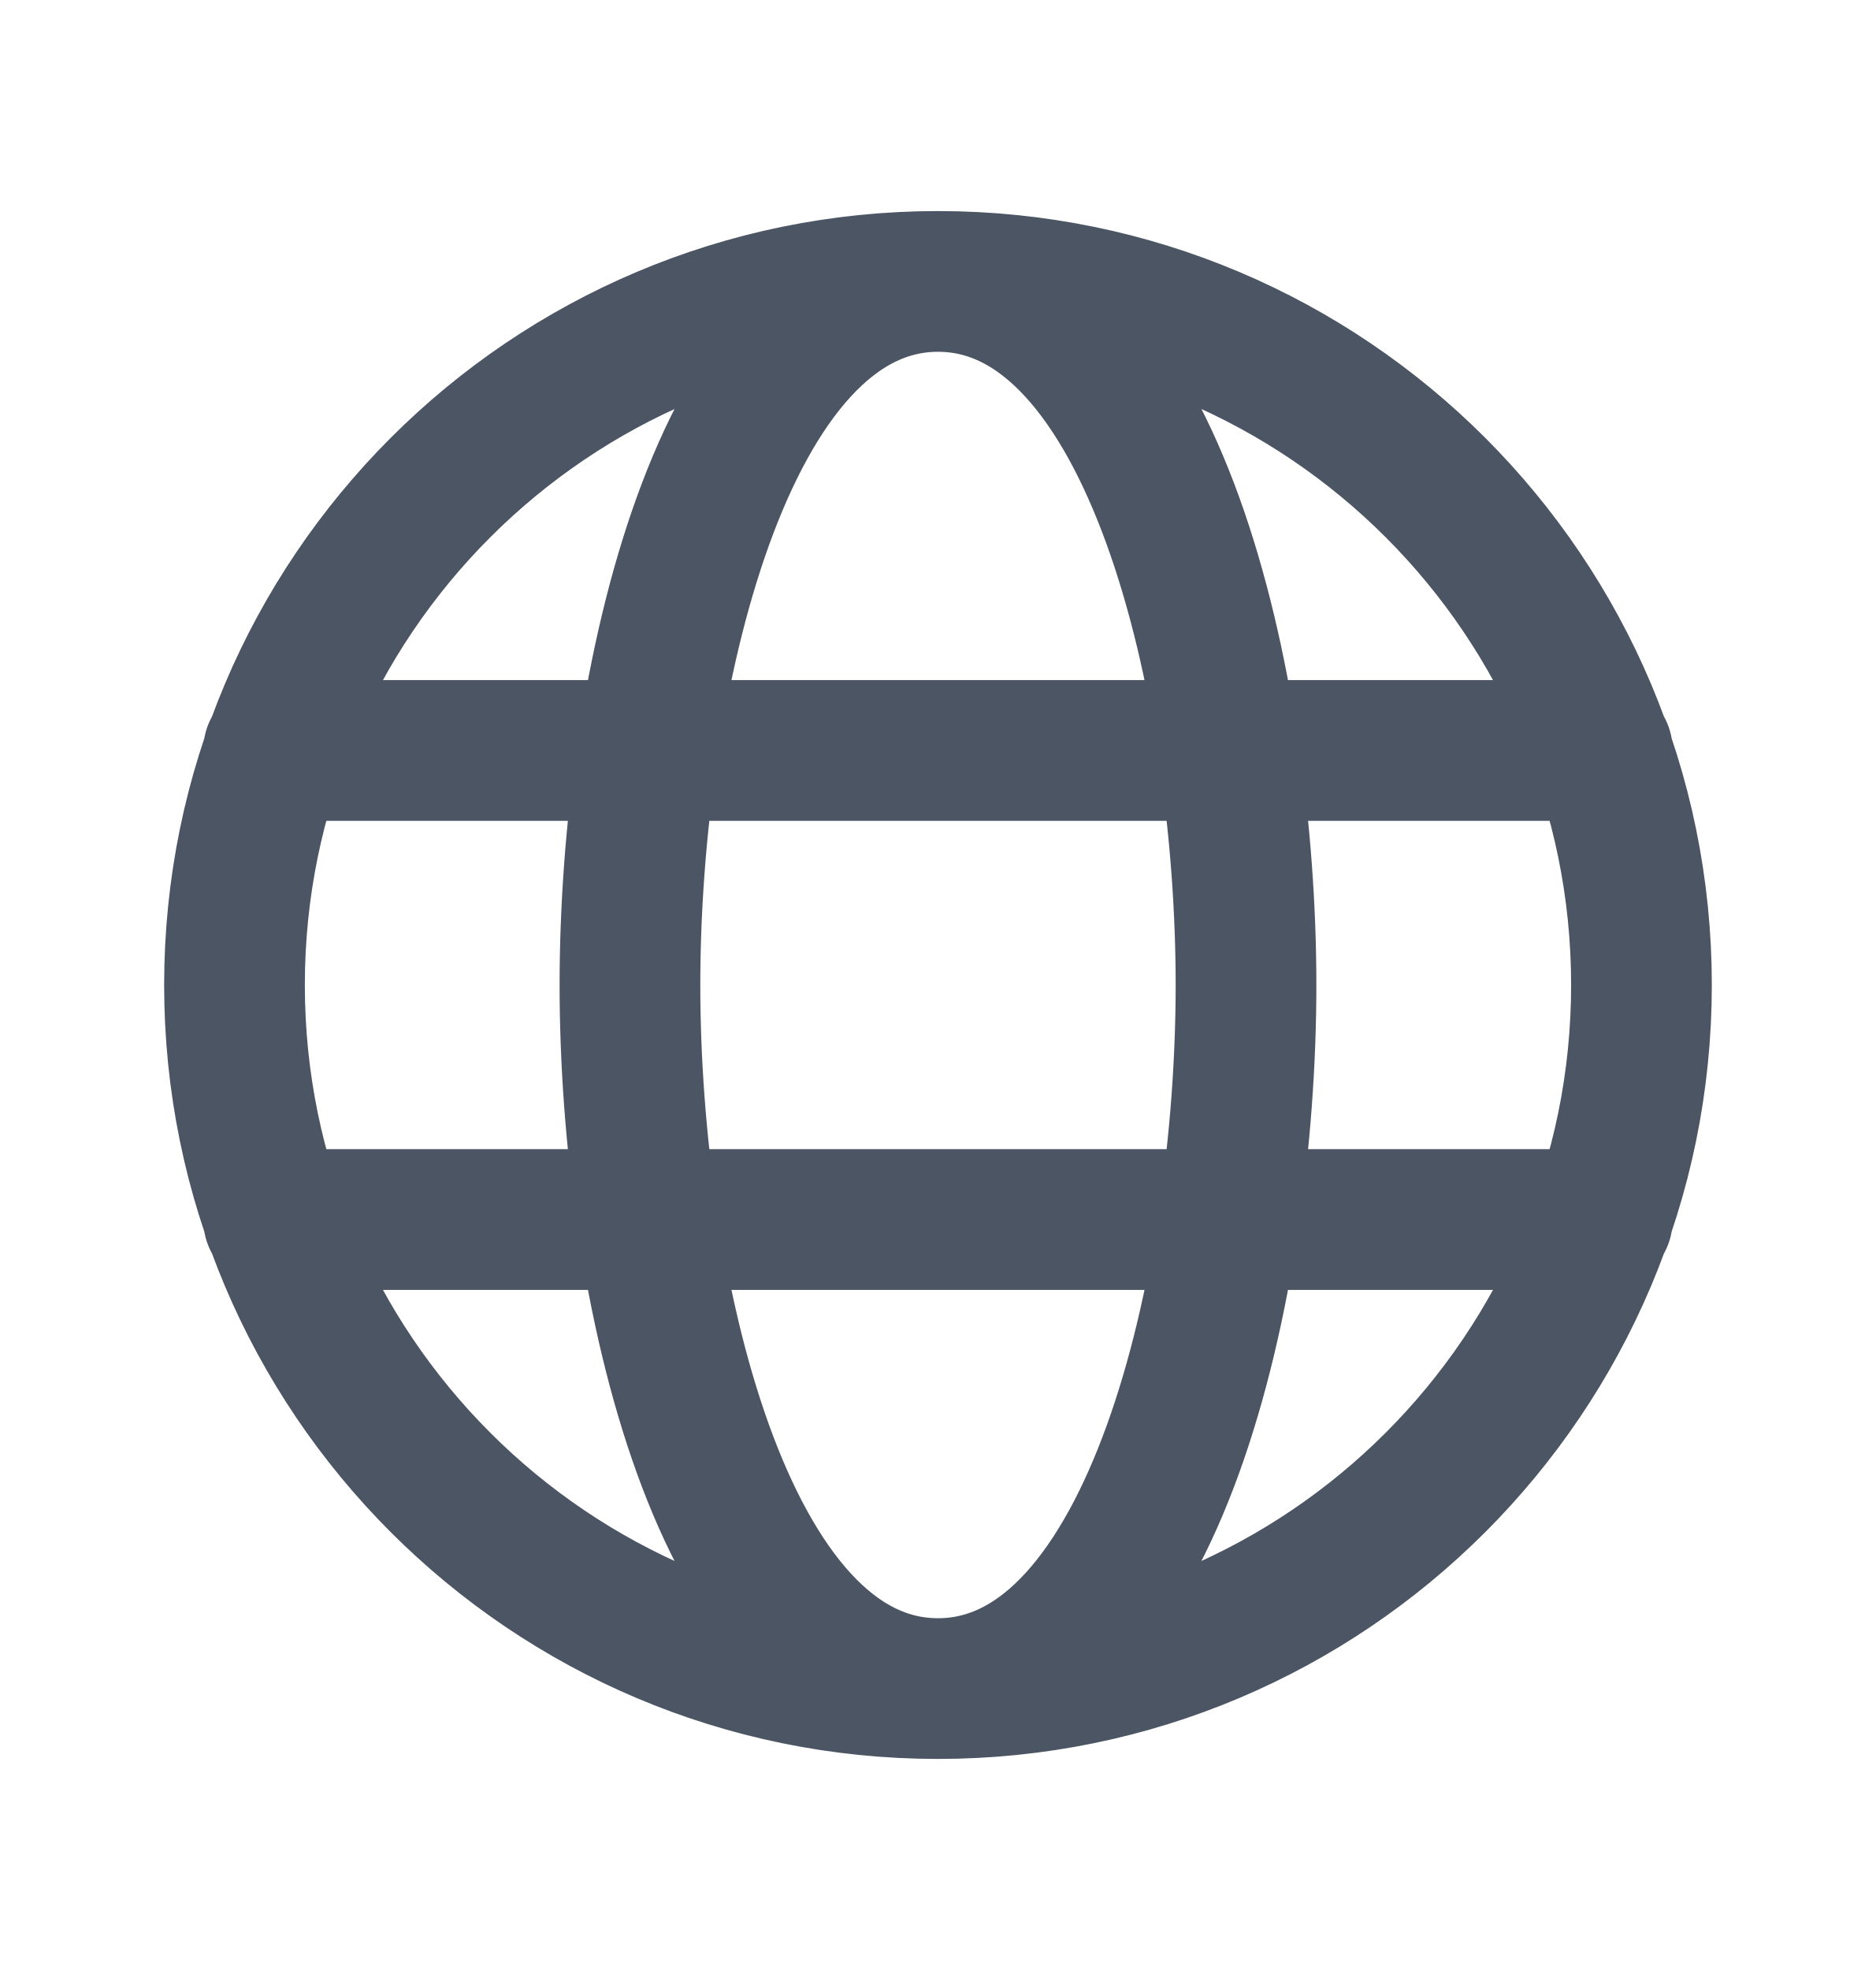
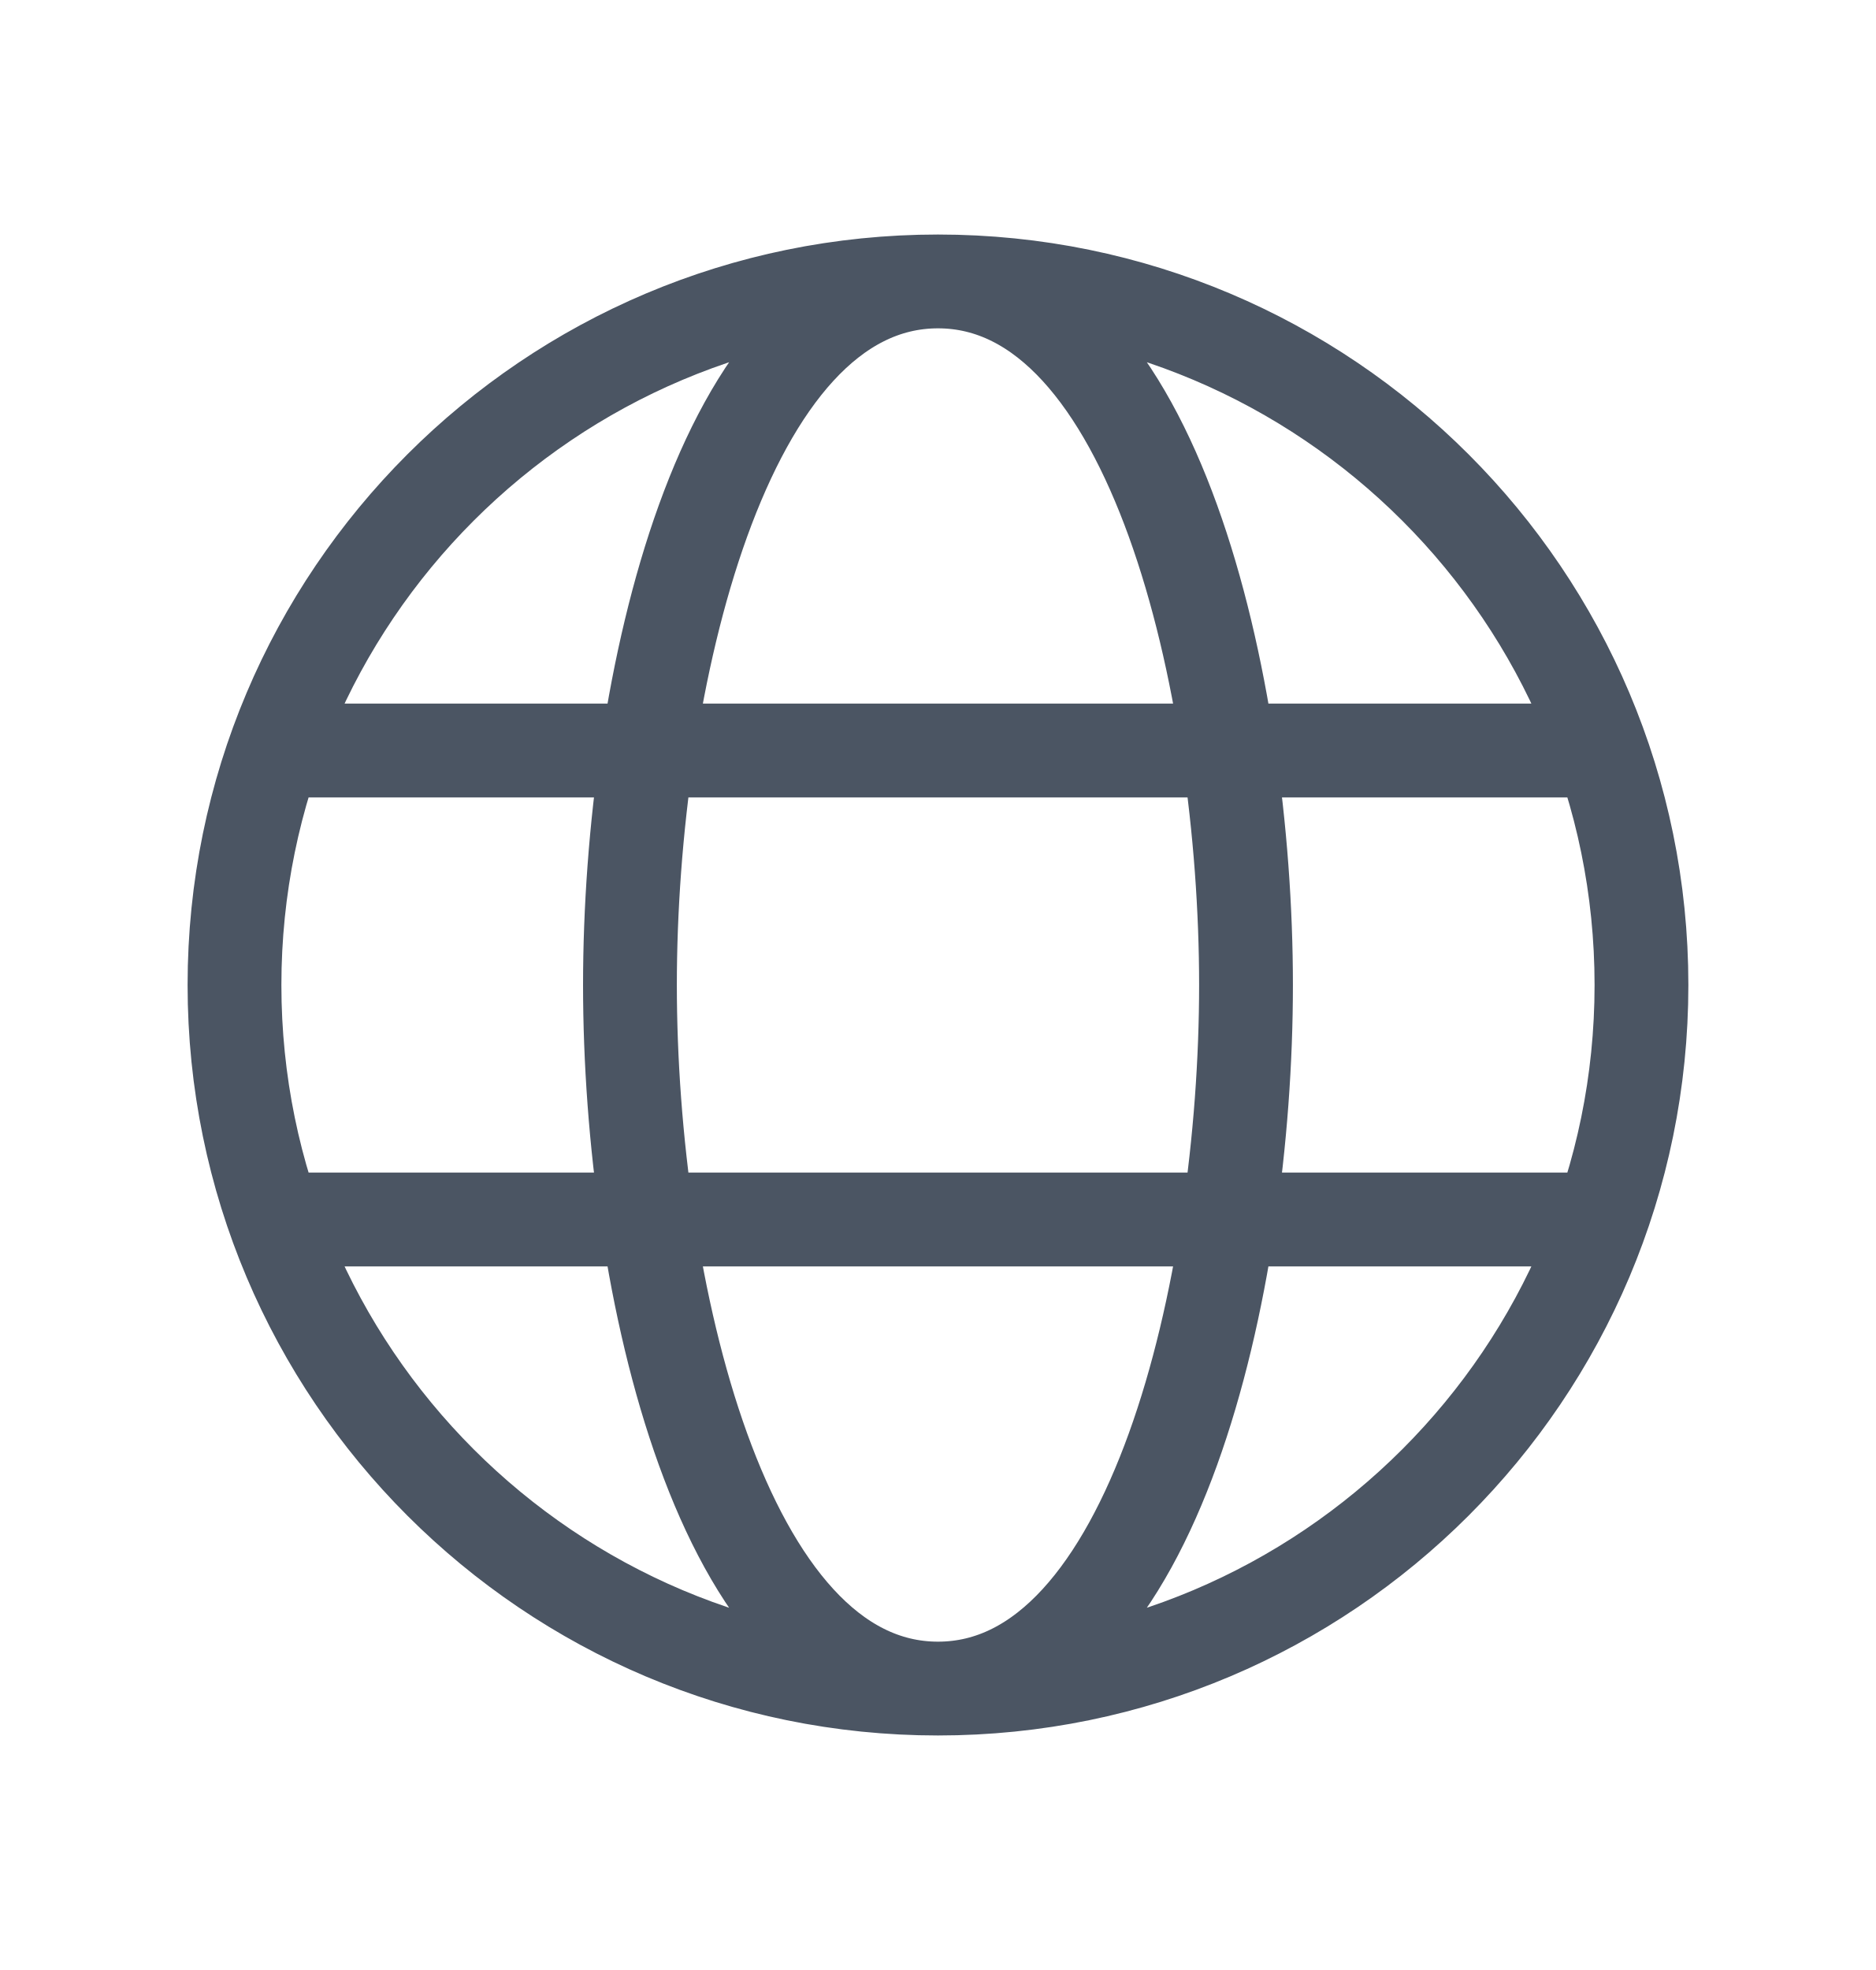
<svg xmlns="http://www.w3.org/2000/svg" width="20" height="21" viewBox="0 0 20 21" fill="none">
-   <path d="M10 18C14.142 18 17.5 14.642 17.5 10.5C17.5 6.358 14.142 3 10 3M10 18C5.858 18 2.5 14.642 2.5 10.5C2.5 6.358 5.858 3 10 3M10 18C12.301 18 13.284 13.697 13.284 10.5C13.284 7.303 12.301 3 10 3M10 18C7.699 18 6.716 13.697 6.716 10.5C6.716 7.303 7.699 3 10 3M2.917 8C8.449 8 11.551 8 17.083 8M2.917 13C8.449 13 11.551 13 17.083 13" stroke="#4B5563" stroke-width="1.5" stroke-linecap="round" stroke-linejoin="round" />
+   <path d="M10 18C14.142 18 17.5 14.642 17.5 10.5C17.5 6.358 14.142 3 10 3M10 18C5.858 18 2.5 14.642 2.5 10.5C2.5 6.358 5.858 3 10 3M10 18C12.301 18 13.284 13.697 13.284 10.5C13.284 7.303 12.301 3 10 3M10 18C7.699 18 6.716 13.697 6.716 10.5C6.716 7.303 7.699 3 10 3M2.917 8C8.449 8 11.551 8 17.083 8M2.917 13C8.449 13 11.551 13 17.083 13" stroke="#4B5563" strokeWidth="1.5" strokeLinecap="round" strokeLinejoin="round" />
</svg>
